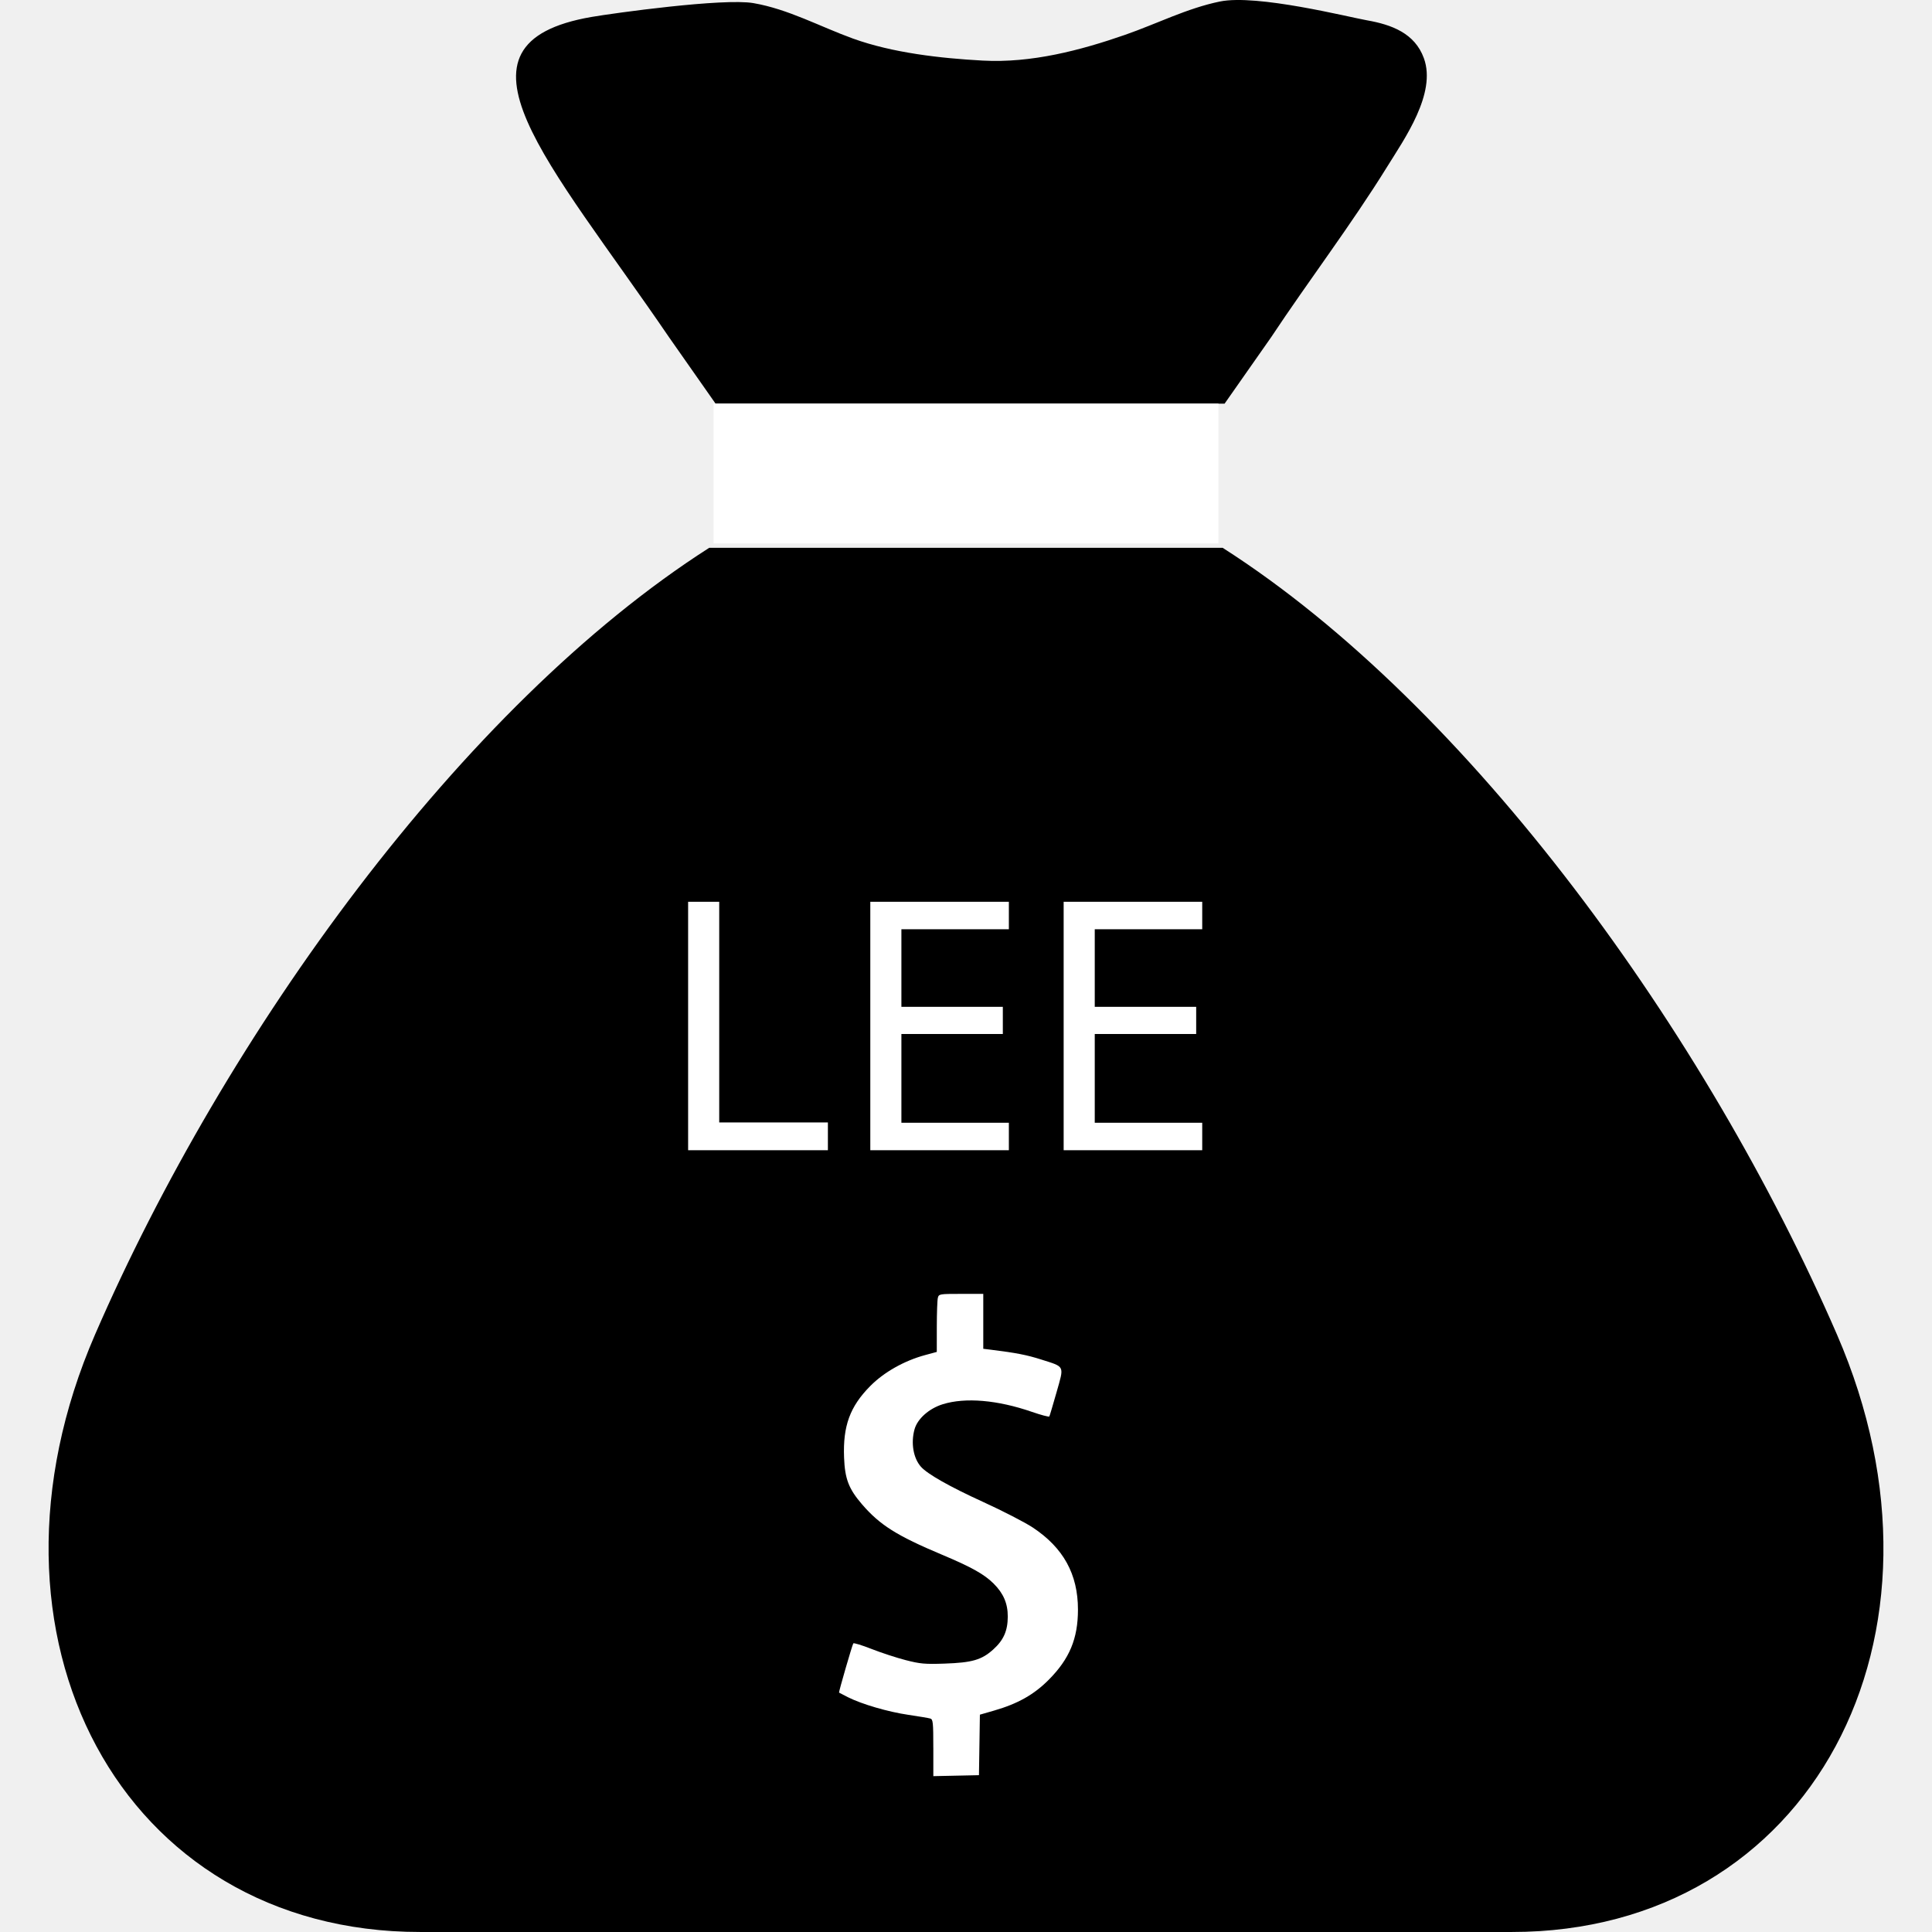
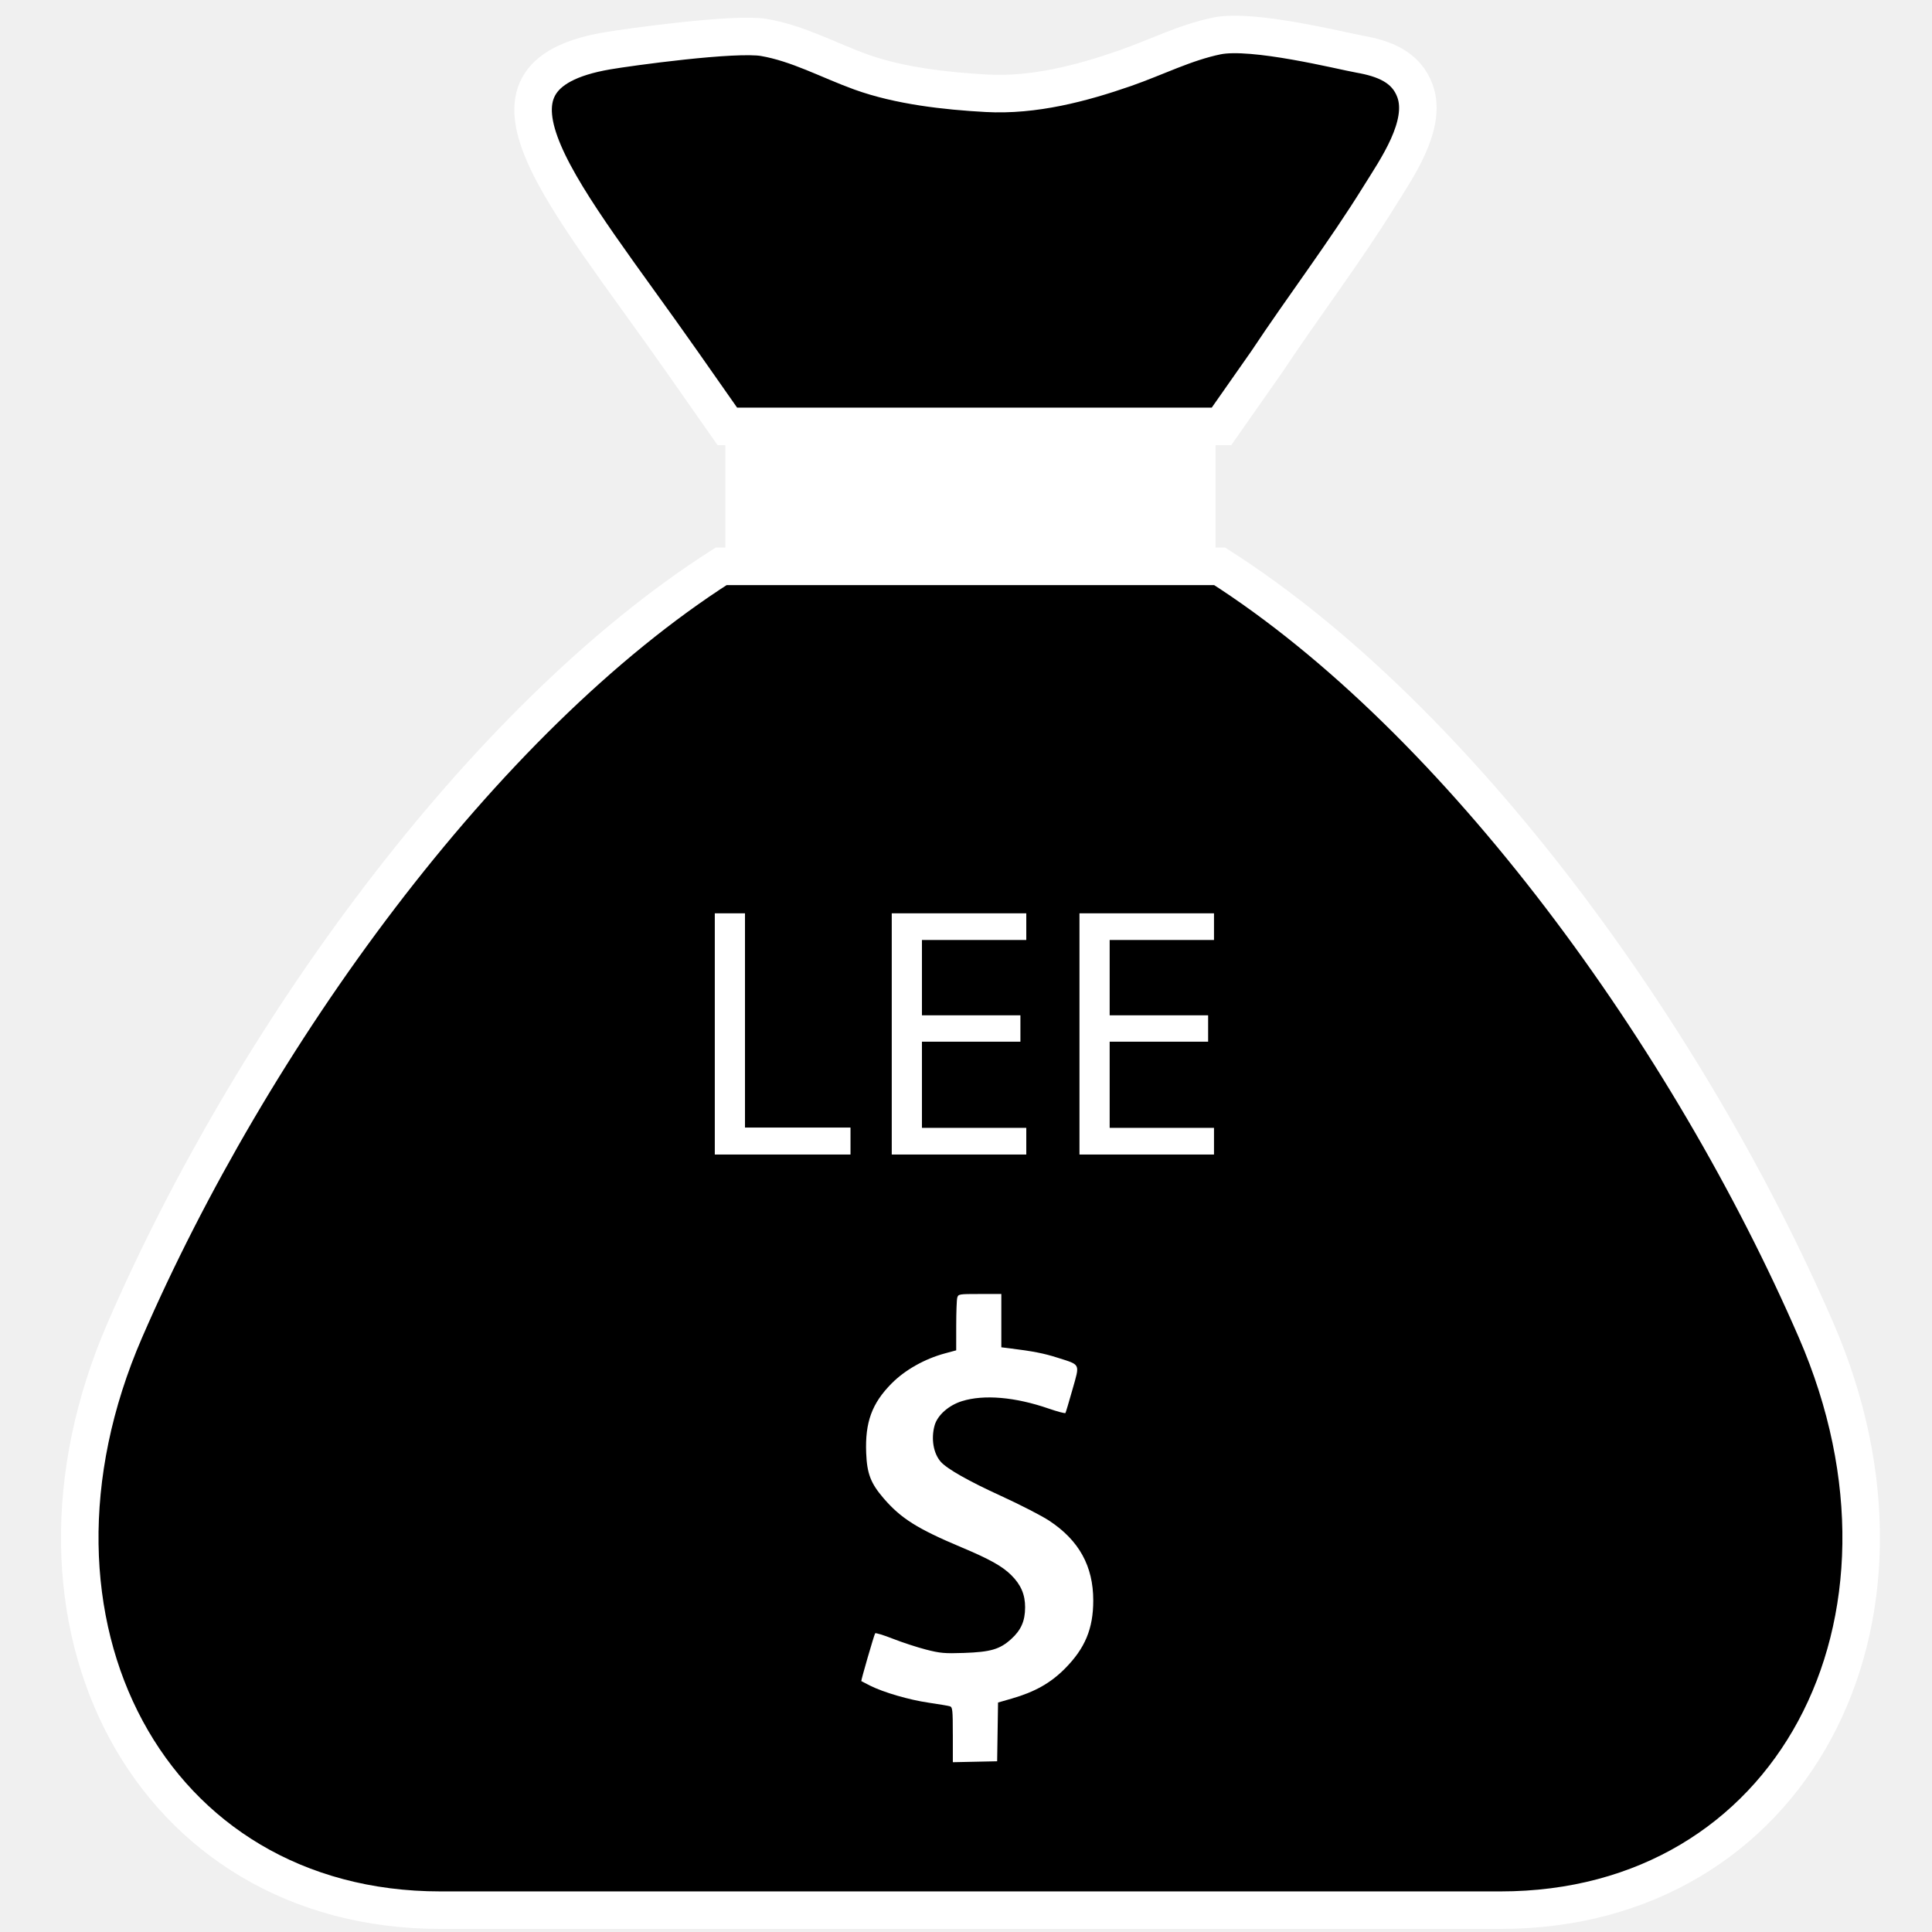
- <svg xmlns="http://www.w3.org/2000/svg" version="1.1" x="0px" y="0px" width="100px" height="100px" viewBox="0 0 100 100" enable-background="new 0 0 100 100" xml:space="preserve" id="svg3022">
+ <svg xmlns="http://www.w3.org/2000/svg" version="1.1" x="0px" y="0px" width="103" height="103" viewBox="0 0 103 103" enable-background="new 0 0 100 100" xml:space="preserve" id="svg3022">
  <defs id="defs3030" />
-   <g id="Captions" />
-   <g id="Your_Icon">
-     <path d="M37.039,20.894h26.345l2.408-3.436c1.967-2.965,4.134-5.805,6.009-8.83c0.89-1.437,2.558-3.789,1.901-5.609   c-0.469-1.3-1.669-1.743-2.955-1.969c-0.93-0.163-5.684-1.364-7.603-0.972c-1.703,0.349-3.276,1.157-4.91,1.725   c-2.301,0.8-4.848,1.471-7.372,1.333c-2.181-0.119-4.659-0.398-6.715-1.141c-1.704-0.617-3.35-1.525-5.153-1.834   c-1.557-0.267-7.228,0.519-8.369,0.715c-8.031,1.382-2.192,7.493,4.006,16.582L37.039,20.894z M95.081,69.075   c-6.754-15.562-18.983-32.532-31.794-40.719H36.707c-12.808,8.189-25.035,25.16-31.787,40.719   c-6.77,15.598,1.351,30.924,16.825,30.924h56.511C93.73,99.999,101.851,84.673,95.081,69.075z M52.47,83.203v6.316h-5.029v-5.948   c-3.863-0.122-7.726-1.226-9.935-2.698l1.657-5.765c2.392,1.411,5.826,2.698,9.567,2.698c3.863,0,6.5-1.901,6.5-4.844   c0-2.76-2.147-4.539-6.685-6.194c-6.44-2.331-10.61-5.274-10.61-10.978c0-5.274,3.679-9.321,9.873-10.425v-6.01h5.029v5.703   c3.863,0.123,6.5,1.042,8.463,2.024l-1.655,5.641c-1.473-0.675-4.171-2.085-8.341-2.085c-4.292,0-5.825,2.208-5.825,4.294   c0,2.514,2.208,3.923,7.419,6.009c6.869,2.576,9.936,5.888,9.936,11.345C62.834,77.501,59.216,82.1,52.47,83.203z" id="path3026" />
-     <path style="fill:#000000;fill-opacity:1;stroke:#000000;stroke-opacity:1" d="m 47.54,86.492 c 0,-3.37 0.227,-3.011 -2.031,-3.209 -2.278,-0.2 -5.59,-1.152 -7.255,-2.085 l -0.641,-0.359 0.77,-2.682 c 0.424,-1.475 0.804,-2.716 0.846,-2.758 0.041,-0.041 0.505,0.143 1.029,0.409 1.481,0.753 4.227,1.629 5.846,1.866 2,0.292 4.642,0.138 5.906,-0.345 2.093,-0.8 3.239,-2.353 3.239,-4.388 0,-1.463 -0.483,-2.477 -1.717,-3.604 -1.073,-0.98 -2.003,-1.463 -5.741,-2.984 -3.723,-1.514 -5.218,-2.398 -6.951,-4.108 -2.098,-2.071 -2.735,-3.584 -2.744,-6.518 -0.014,-4.818 3.22,-8.584 8.552,-9.961 l 1.159,-0.299 0.049,-2.975 0.049,-2.975 2.402,0 2.402,0 0,2.852 0,2.852 0.7,0 c 1.13,0 3.352,0.354 4.625,0.737 1.727,0.52 3.053,1.084 3.053,1.299 0,0.18 -1.423,5.141 -1.498,5.222 -0.02,0.021 -0.839,-0.276 -1.821,-0.662 -3.755,-1.474 -7.885,-1.659 -10.208,-0.457 -2.151,1.113 -2.807,3.904 -1.376,5.856 0.652,0.889 2.628,2.056 5.812,3.431 1.716,0.741 3.601,1.596 4.189,1.899 4.361,2.249 6.512,5.43 6.503,9.616 -0.011,5.224 -3.377,9.246 -8.91,10.647 l -1.337,0.338 -0.049,3.14 -0.049,3.14 -2.402,0 -2.402,0 0,-2.938 z" id="path5312" />
-     <path style="fill:#ffffff;fill-opacity:1;stroke:none" d="m 48.308,90.466 c 0,-1.32 -0.016,-1.472 -0.156,-1.515 -0.086,-0.026 -0.596,-0.112 -1.133,-0.191 -1.047,-0.153 -2.398,-0.547 -3.122,-0.909 -0.245,-0.123 -0.456,-0.232 -0.468,-0.242 -0.026,-0.022 0.677,-2.449 0.738,-2.548 0.022,-0.036 0.449,0.094 0.947,0.29 0.499,0.196 1.291,0.455 1.761,0.576 0.754,0.194 0.991,0.216 2.013,0.181 1.429,-0.049 1.921,-0.191 2.521,-0.731 0.536,-0.482 0.751,-0.967 0.753,-1.7 0.002,-0.681 -0.222,-1.203 -0.734,-1.713 -0.483,-0.481 -1.149,-0.853 -2.669,-1.492 -2.341,-0.984 -3.217,-1.536 -4.141,-2.609 -0.688,-0.8 -0.886,-1.314 -0.929,-2.418 -0.064,-1.637 0.304,-2.642 1.355,-3.704 0.711,-0.718 1.761,-1.311 2.842,-1.603 l 0.602,-0.163 0.001,-1.301 c 6.5e-4,-0.716 0.025,-1.392 0.055,-1.502 0.052,-0.195 0.087,-0.201 1.202,-0.201 l 1.148,0 0,1.421 0,1.421 0.423,0.052 c 1.268,0.157 1.838,0.268 2.565,0.5 1.257,0.401 1.204,0.289 0.805,1.697 -0.186,0.656 -0.354,1.22 -0.374,1.254 -0.02,0.033 -0.426,-0.074 -0.903,-0.239 -1.779,-0.614 -3.44,-0.757 -4.61,-0.395 -0.711,0.22 -1.313,0.753 -1.464,1.299 -0.197,0.708 -0.063,1.49 0.33,1.936 0.335,0.38 1.49,1.034 3.227,1.827 1.005,0.459 2.156,1.052 2.558,1.317 1.588,1.049 2.344,2.419 2.344,4.249 0,1.504 -0.435,2.549 -1.512,3.634 -0.763,0.769 -1.603,1.242 -2.831,1.596 l -0.733,0.211 -0.024,1.566 -0.024,1.566 -1.181,0.025 -1.181,0.025 0,-1.467 z" id="path5318" />
-     <text xml:space="preserve" style="font-size:40px;font-style:normal;font-weight:normal;line-height:125%;letter-spacing:0px;word-spacing:0px;fill:#ffffff;fill-opacity:1;stroke:none;font-family:Sans" x="33.868" y="59.537" id="text5300">
-       <tspan id="tspan5302" x="33.868" y="59.537" style="font-size:18px">LEE</tspan>
+   <g id="Captions" transform="translate(-1.510774,2.015598)" />
+   <g id="Your_Icon" transform="translate(-7.03662,10.75)">
+     <path d="m 45.813,11.981 26.345,0 2.408,-3.436 c 1.967,-2.965 4.134,-5.805 6.009,-8.83 0.89,-1.437 2.558,-3.789 1.901,-5.609 -0.469,-1.3 -1.669,-1.743 -2.955,-1.969 -0.93,-0.163 -5.684,-1.364 -7.603,-0.972 -1.703,0.349 -3.276,1.157 -4.91,1.725 -2.301,0.8 -4.848,1.471 -7.372,1.333 -2.181,-0.119 -4.659,-0.398 -6.715,-1.141 -1.704,-0.617 -3.35,-1.525 -5.153,-1.834 -1.557,-0.267 -7.228,0.519 -8.369,0.715 -8.031,1.382 -2.308,7.573 4.006,16.582 z m 58.042,48.181 c -6.754,-15.562 -18.983,-32.532 -31.794,-40.719 l -26.58,0 c -12.808,8.189 -25.035,25.16 -31.787,40.719 -6.77,15.598 1.351,30.924 16.825,30.924 l 56.511,0 c 15.474,0 23.595,-15.326 16.825,-30.924 z m -42.611,14.128 0,6.316 -5.029,0 0,-5.948 c -3.863,-0.122 -7.726,-1.226 -9.935,-2.698 l 1.657,-5.765 c 2.392,1.411 5.826,2.698 9.567,2.698 3.863,0 6.5,-1.901 6.5,-4.844 0,-2.76 -2.147,-4.539 -6.685,-6.194 -6.44,-2.331 -10.61,-5.274 -10.61,-10.978 0,-5.274 3.679,-9.321 9.873,-10.425 l 0,-6.01 5.029,0 0,5.703 c 3.863,0.123 6.5,1.042 8.463,2.024 l -1.655,5.641 c -1.473,-0.675 -4.171,-2.085 -8.341,-2.085 -4.292,0 -5.825,2.208 -5.825,4.294 0,2.514 2.208,3.923 7.419,6.009 6.869,2.576 9.936,5.888 9.936,11.345 0,5.215 -3.618,9.814 -10.364,10.917 z" id="path3026" style="stroke:#ffffff;stroke-width:2;stroke-miterlimit:4;stroke-opacity:1;stroke-dasharray:none" />
+     <rect style="fill:#000000" id="rect3050" width="34.046" height="57.576" x="39.572" y="27.273" />
+     <path style="fill:#ffffff;fill-opacity:1;stroke:none" d="m 57.834,81.731 c 0,-1.32 -0.016,-1.472 -0.156,-1.515 -0.086,-0.026 -0.596,-0.112 -1.133,-0.191 -1.047,-0.153 -2.398,-0.547 -3.122,-0.909 -0.245,-0.123 -0.456,-0.232 -0.468,-0.242 -0.026,-0.022 0.677,-2.449 0.738,-2.548 0.022,-0.036 0.449,0.094 0.947,0.29 0.499,0.196 1.291,0.455 1.761,0.576 0.754,0.194 0.991,0.216 2.013,0.181 1.429,-0.049 1.921,-0.191 2.521,-0.731 0.536,-0.482 0.751,-0.967 0.753,-1.7 0.002,-0.681 -0.222,-1.203 -0.734,-1.713 -0.483,-0.481 -1.149,-0.853 -2.669,-1.492 -2.341,-0.984 -3.217,-1.536 -4.141,-2.609 -0.688,-0.8 -0.886,-1.314 -0.929,-2.418 -0.064,-1.637 0.304,-2.642 1.355,-3.704 0.711,-0.718 1.761,-1.311 2.842,-1.603 l 0.602,-0.163 0.001,-1.301 c 6.5e-4,-0.716 0.025,-1.392 0.055,-1.502 0.052,-0.195 0.087,-0.201 1.202,-0.201 l 1.148,0 0,1.421 0,1.421 0.423,0.052 c 1.268,0.157 1.838,0.268 2.565,0.5 1.257,0.401 1.204,0.289 0.805,1.697 -0.186,0.656 -0.354,1.22 -0.374,1.254 -0.02,0.033 -0.426,-0.074 -0.903,-0.239 -1.779,-0.614 -3.44,-0.757 -4.61,-0.395 -0.711,0.22 -1.313,0.753 -1.464,1.299 -0.197,0.708 -0.063,1.49 0.33,1.936 0.335,0.38 1.49,1.034 3.227,1.827 1.005,0.459 2.156,1.052 2.558,1.317 1.588,1.049 2.344,2.419 2.344,4.249 0,1.504 -0.435,2.549 -1.512,3.634 -0.763,0.769 -1.603,1.242 -2.831,1.596 l -0.733,0.211 -0.024,1.566 -0.024,1.566 -1.181,0.025 -1.181,0.025 0,-1.467 z" id="path5318" />
+     <text xml:space="preserve" style="font-size:40px;font-style:normal;font-weight:normal;line-height:125%;letter-spacing:0px;word-spacing:0px;fill:#ffffff;fill-opacity:1;stroke:none;font-family:Sans" x="43.394" y="50.802" id="text5300">
+       <tspan id="tspan5302" x="43.394" y="50.802" style="font-size:18px">LEE</tspan>
    </text>
-     <rect style="fill:#ffffff;fill-opacity:1;stroke:#ffffff;stroke-width:0.896;stroke-opacity:1" id="rect5839" width="25.238" height="6.343" x="37.381" y="21.338" />
+     <rect style="fill:#ffffff;fill-opacity:1;stroke:#ffffff;stroke-width:0.896;stroke-opacity:1" id="rect5839" width="25.238" height="6.343" x="46.155" y="12.604" />
  </g>
</svg>
